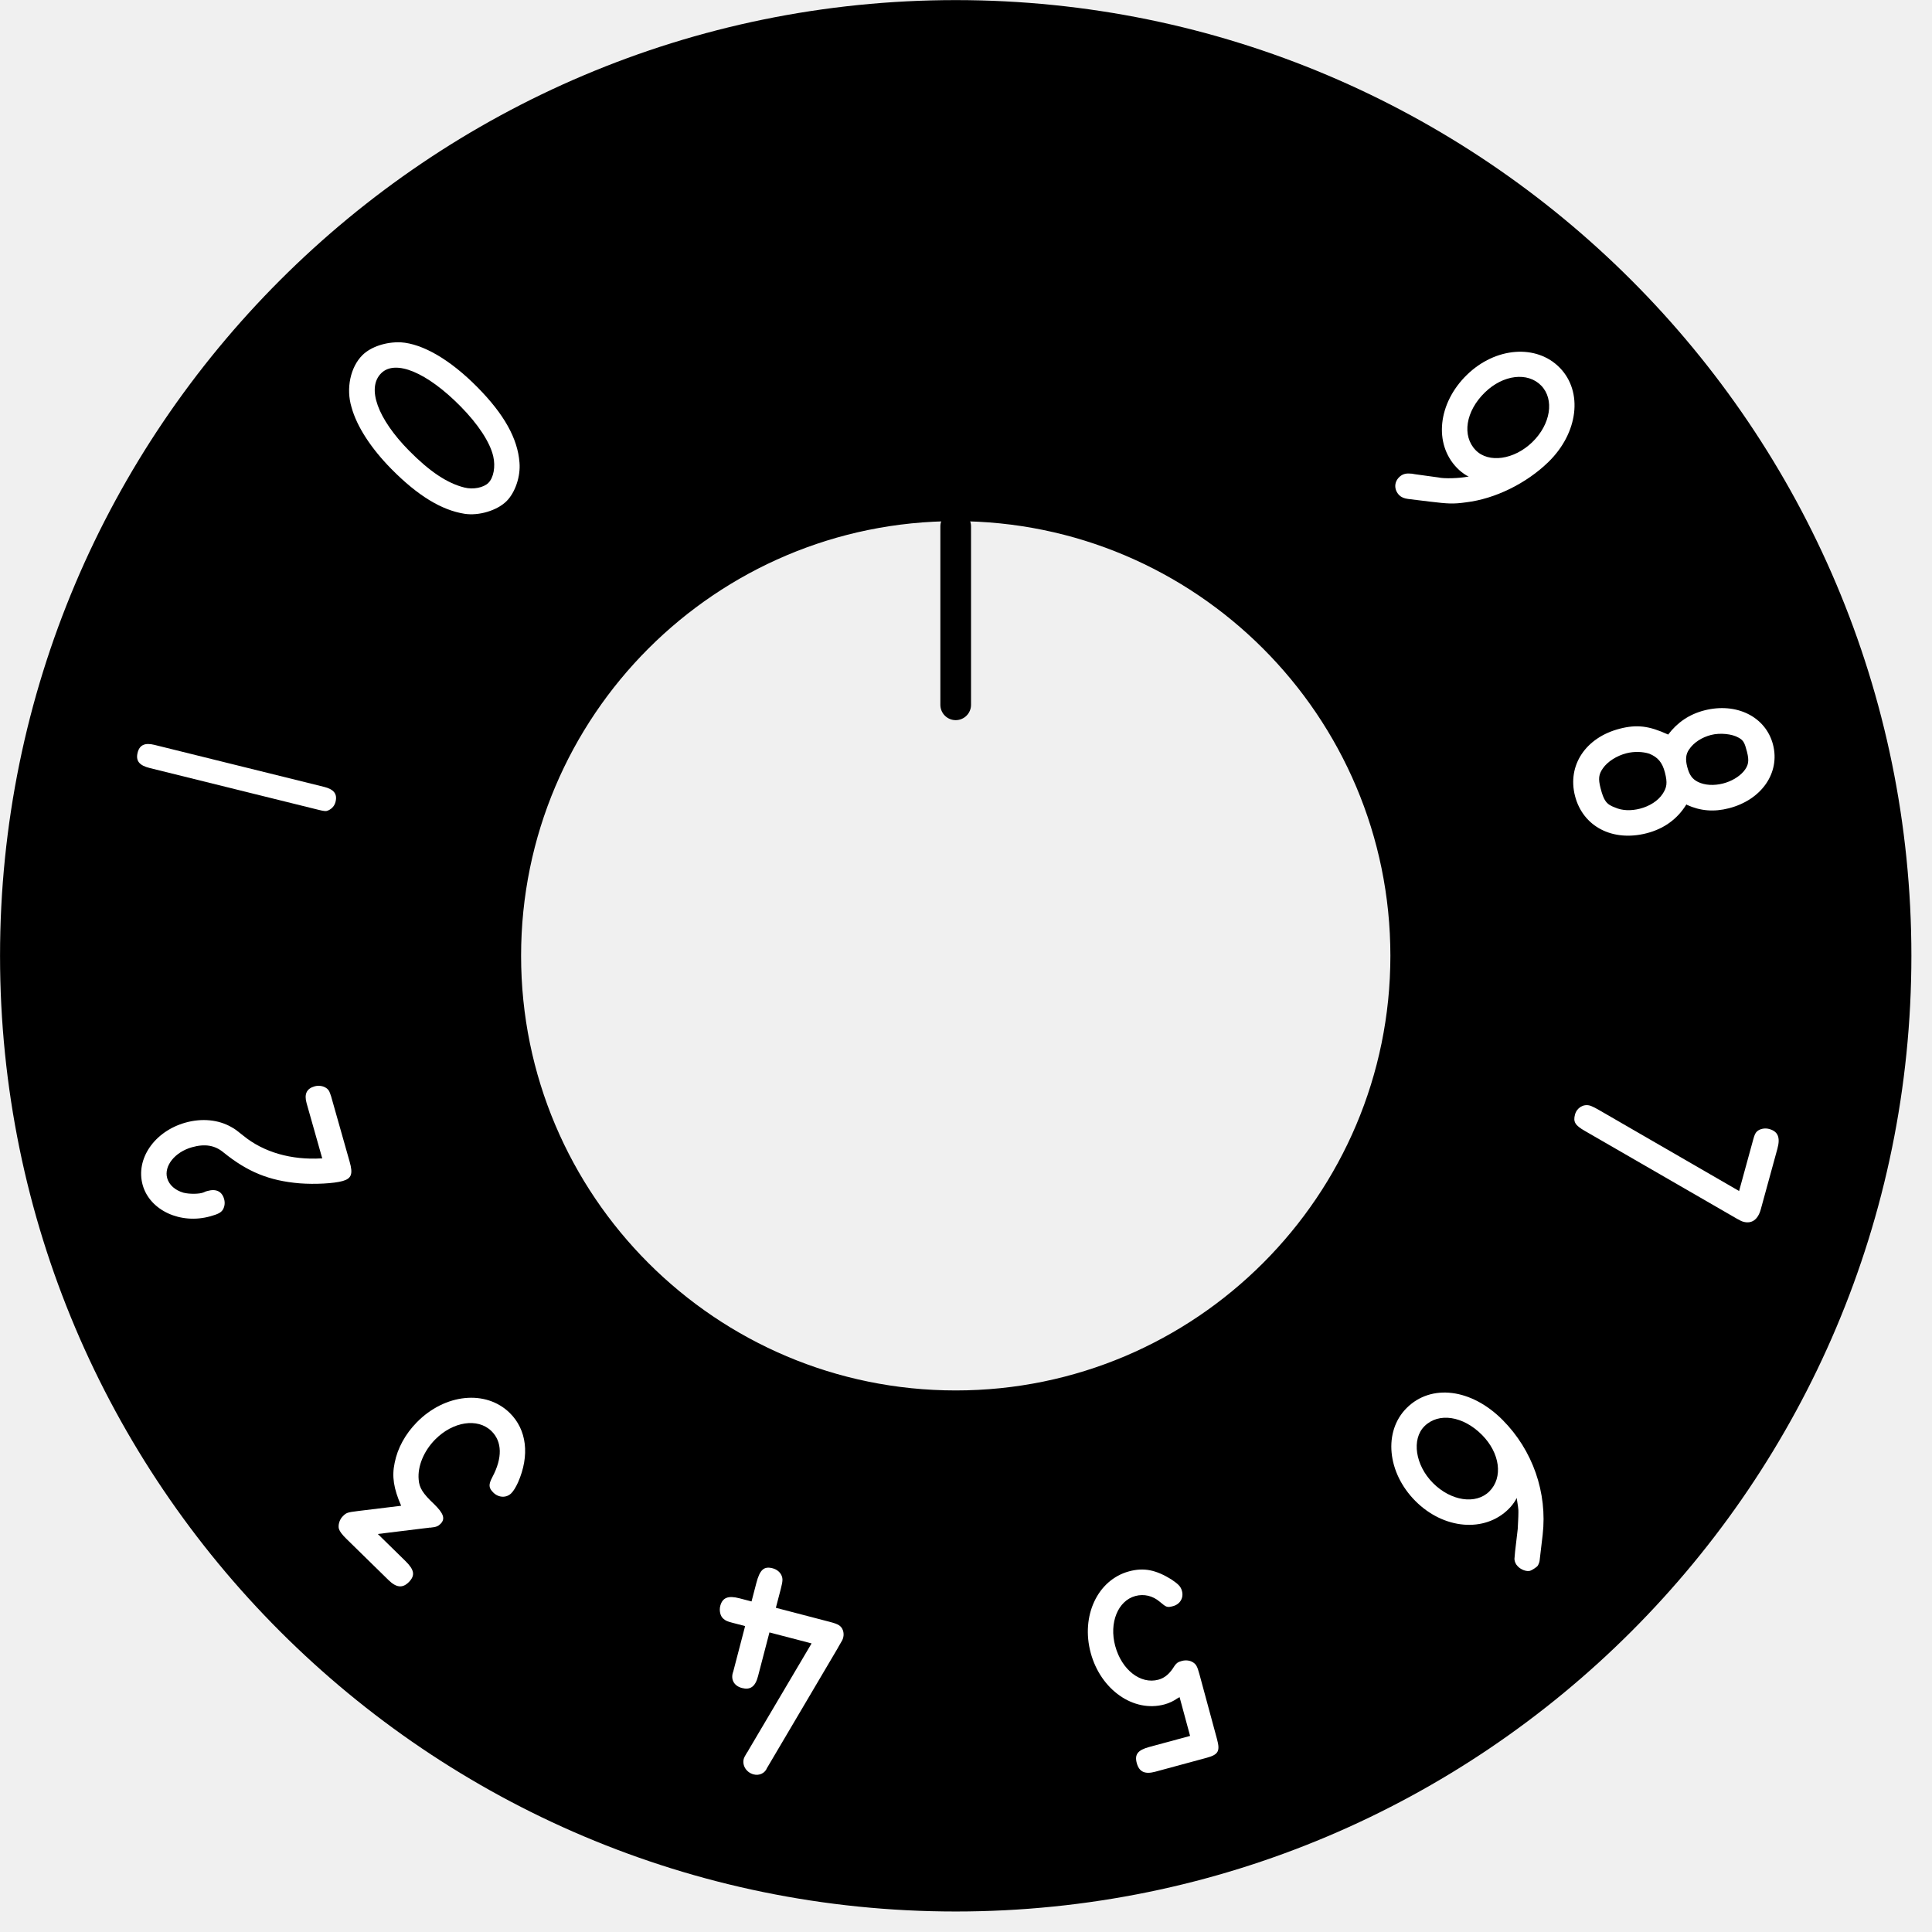
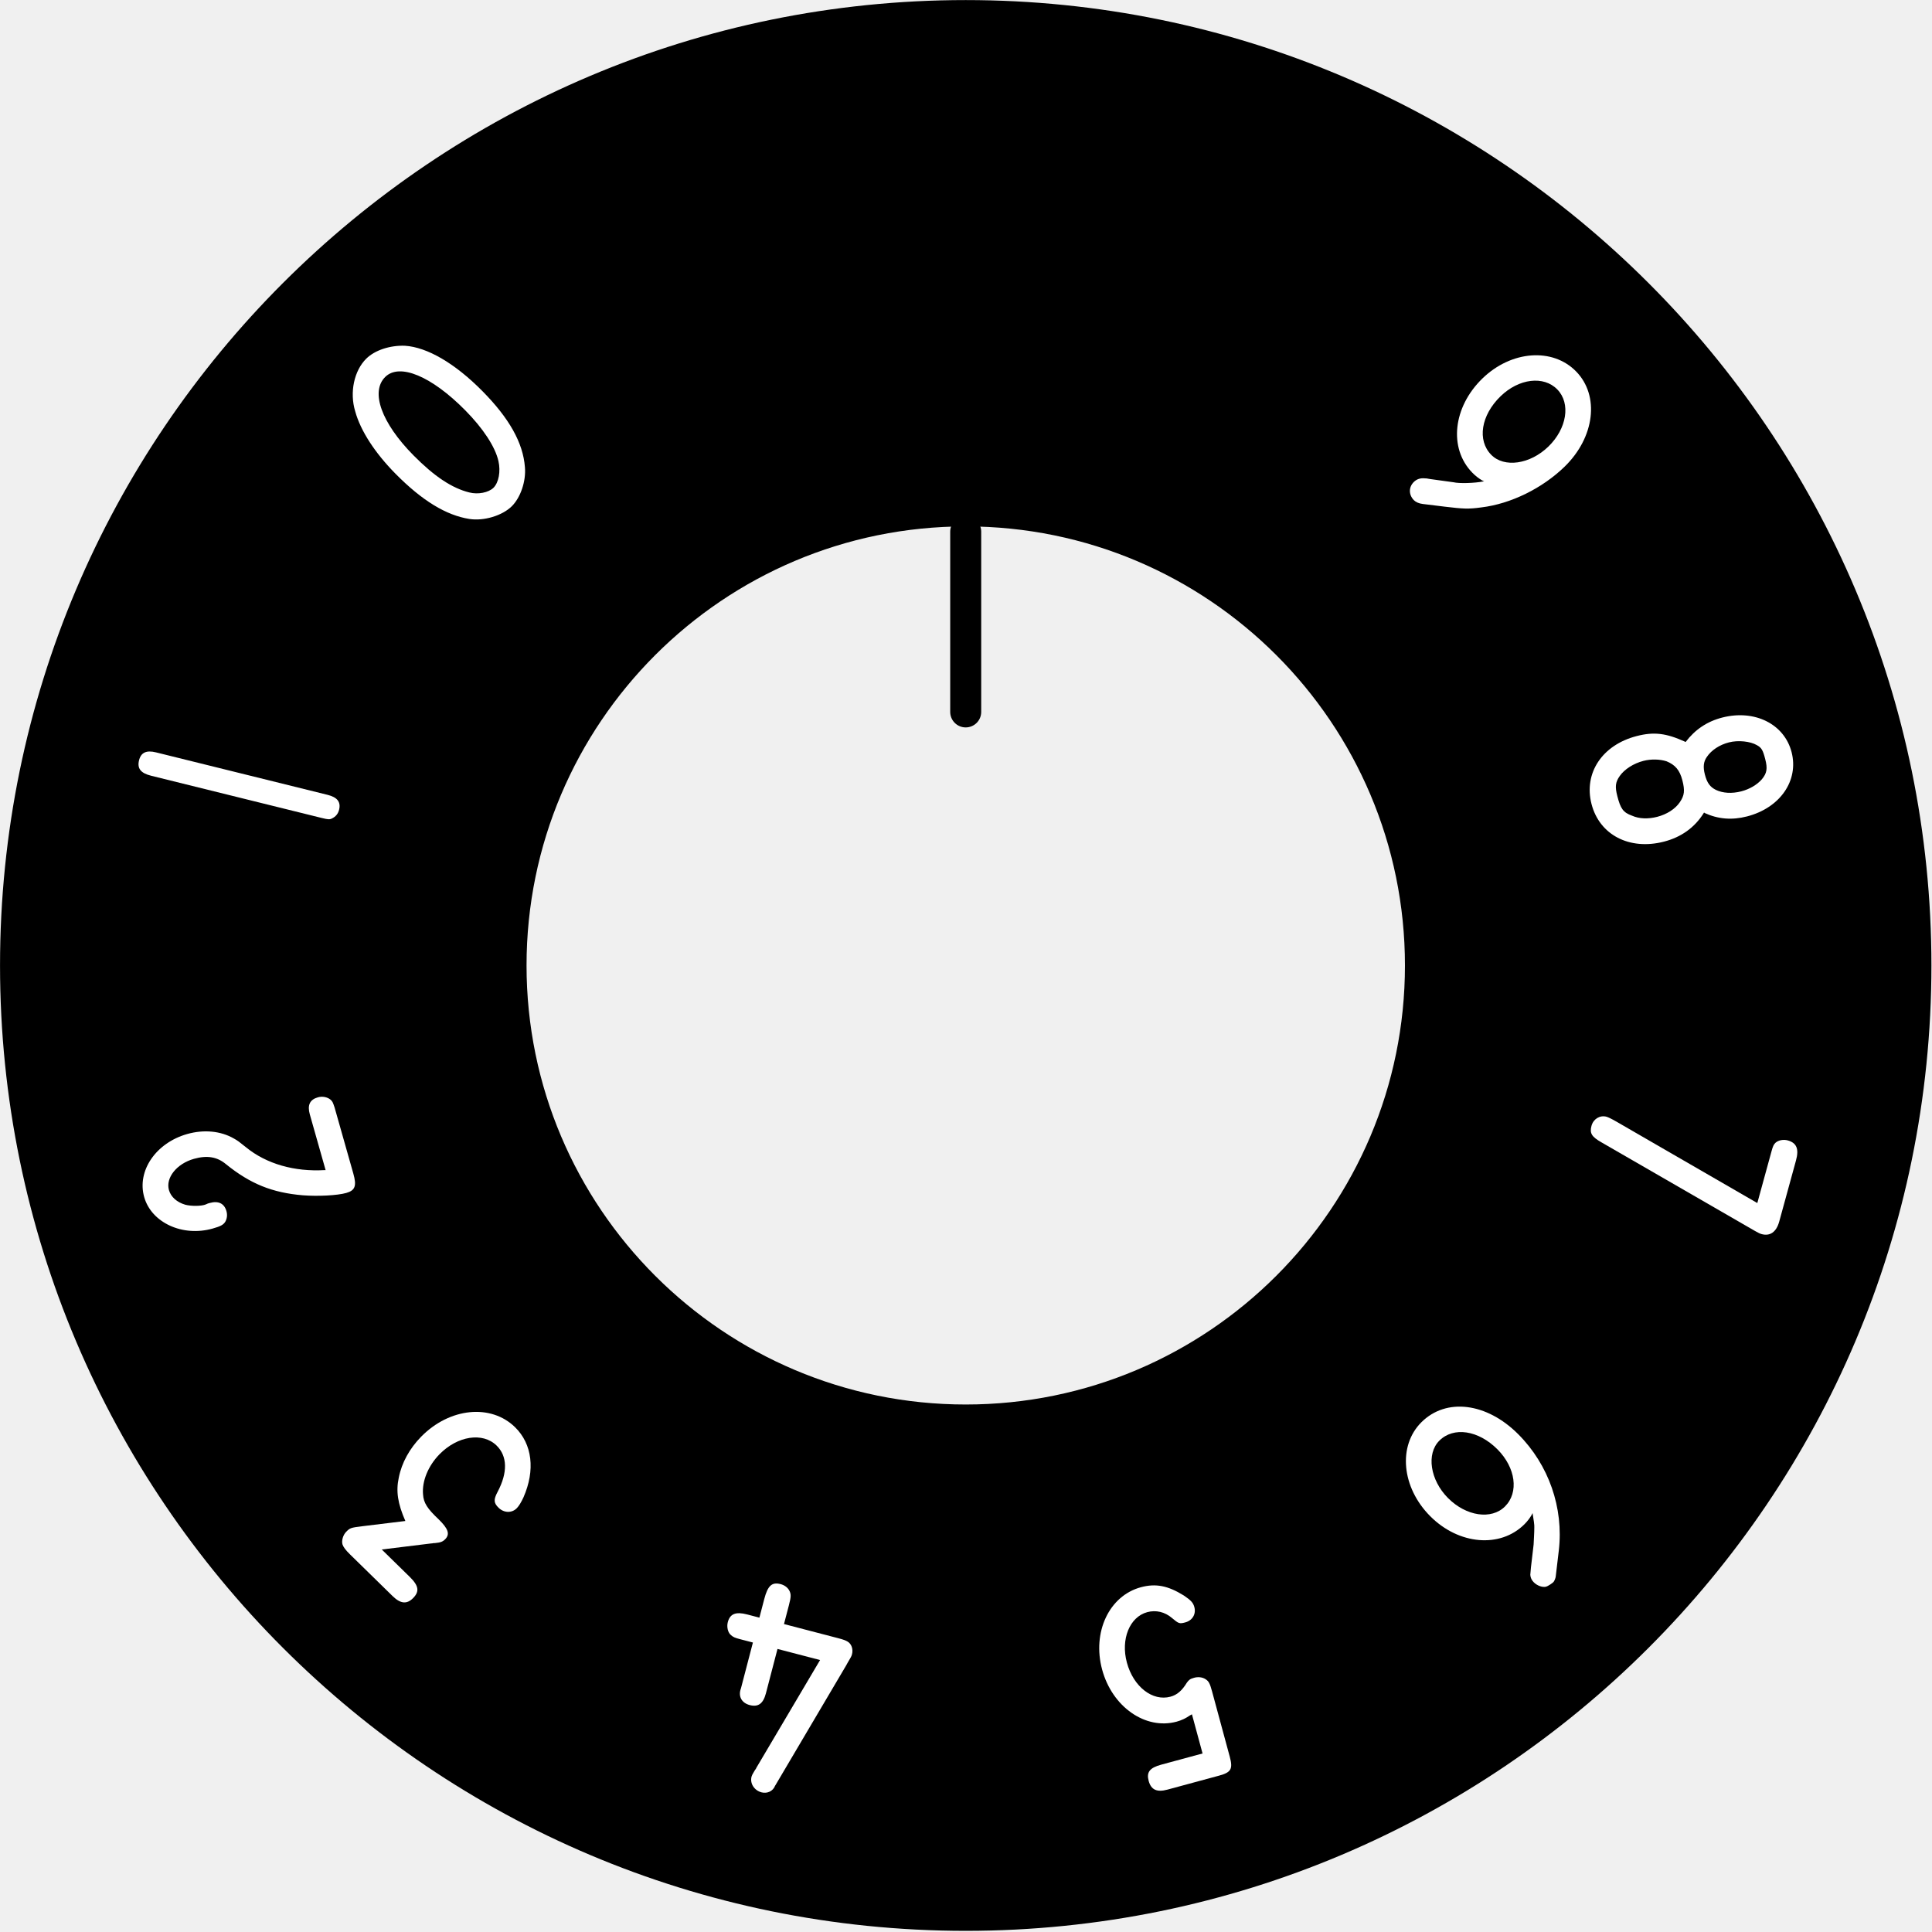
- <svg xmlns="http://www.w3.org/2000/svg" width="100%" height="100%" viewBox="0 0 63 63" version="1.1" xml:space="preserve" style="fill-rule:evenodd;clip-rule:evenodd;stroke-linecap:round;stroke-linejoin:round;stroke-miterlimit:1.5;">
-   <g transform="matrix(0.06,0,0,0.06,-243.519,-370.137)">
-     <g id="Ones" transform="matrix(1,0,0,1,-449.188,-477.697)">
-       <g transform="matrix(2.30415,0,0,2.30415,-8298.33,-12707.1)">
-         <path d="M5783.3,8399.54C5907.71,8399.54 6008.71,8500.55 6008.71,8624.96C6008.71,8749.37 5907.71,8850.38 5783.3,8850.38C5658.89,8850.38 5557.88,8749.37 5557.88,8624.96C5557.88,8500.55 5658.89,8399.54 5783.3,8399.54ZM5783.3,8522.44C5726.71,8522.44 5680.78,8568.38 5680.78,8624.96C5680.78,8681.54 5726.71,8727.48 5783.3,8727.48C5839.88,8727.48 5885.82,8681.54 5885.82,8624.96C5885.82,8568.38 5839.88,8522.44 5783.3,8522.44Z" />
+ <svg xmlns="http://www.w3.org/2000/svg" width="23.5mm" height="23.5mm" viewBox="0 0 88.819 88.819" version="1.1" xml:space="preserve" style="clip-rule:evenodd;fill-rule:evenodd;stroke-linecap:round;stroke-linejoin:round;stroke-miterlimit:1.5" id="svg14">
+   <defs id="defs14" />
+   <g transform="matrix(0.08547621,0,0,0.08544651,-346.9185,-527.1166)" id="g14">
+     <g id="Ones" transform="translate(-449.188,-477.697)">
+       <g transform="matrix(2.30415,0,0,2.30415,-8298.33,-12707.1)" id="g1">
+         <path d="m 5783.3,8399.54 c 124.41,0 225.41,101.01 225.41,225.42 0,124.41 -101,225.42 -225.41,225.42 -124.41,0 -225.42,-101.01 -225.42,-225.42 0,-124.41 101.01,-225.42 225.42,-225.42 z m 0,122.9 c -56.59,0 -102.52,45.94 -102.52,102.52 0,56.58 45.93,102.52 102.52,102.52 56.58,0 102.52,-45.94 102.52,-102.52 0,-56.58 -45.94,-102.52 -102.52,-102.52 z" id="path1" />
      </g>
-       <g transform="matrix(1,0,0,1,449.188,406.697)">
-         <path d="M4578.05,6526L4578.05,6623" style="fill:none;stroke:black;stroke-width:16.67px;" />
+       <g transform="translate(449.188,406.697)" id="g2">
+         <path d="m 4578.05,6526 v 97" style="fill:none;stroke:#000000;stroke-width:16.67px" id="path2" />
      </g>
-       <g transform="matrix(1,0,0,1,-918.567,-1663.57)">
-         <g transform="matrix(116.261,119.42,-119.42,116.261,6163.69,8555.55)">
-           <path d="M0.314,-0.205L0.313,-0.204C0.297,-0.179 0.263,-0.142 0.247,-0.132L0.188,-0.086C0.187,-0.085 0.187,-0.085 0.184,-0.083C0.178,-0.079 0.177,-0.078 0.174,-0.075C0.162,-0.065 0.157,-0.054 0.157,-0.041C0.157,-0.017 0.175,-0 0.199,-0C0.208,-0 0.218,-0.004 0.228,-0.012L0.284,-0.057C0.331,-0.095 0.343,-0.106 0.368,-0.14C0.426,-0.216 0.461,-0.324 0.461,-0.424C0.461,-0.56 0.376,-0.665 0.267,-0.665C0.158,-0.665 0.072,-0.562 0.072,-0.432C0.072,-0.3 0.157,-0.197 0.267,-0.197C0.282,-0.197 0.294,-0.199 0.306,-0.202L0.314,-0.205ZM0.266,-0.581C0.329,-0.581 0.378,-0.515 0.378,-0.432C0.378,-0.349 0.328,-0.281 0.268,-0.281C0.203,-0.281 0.154,-0.346 0.154,-0.434C0.154,-0.517 0.203,-0.581 0.266,-0.581Z" style="fill:white;fill-rule:nonzero;" />
+       <g transform="translate(-918.567,-1663.57)" id="g13">
+         <g transform="matrix(116.261,119.42,-119.42,116.261,6163.69,8555.55)" id="g3">
+           <path d="m 0.314,-0.205 -0.001,0.001 c -0.016,0.025 -0.05,0.062 -0.066,0.072 L 0.188,-0.086 C 0.187,-0.085 0.187,-0.085 0.184,-0.083 0.178,-0.079 0.177,-0.078 0.174,-0.075 0.162,-0.065 0.157,-0.054 0.157,-0.041 0.157,-0.017 0.175,0 0.199,0 0.208,0 0.218,-0.004 0.228,-0.012 l 0.056,-0.045 c 0.047,-0.038 0.059,-0.049 0.084,-0.083 0.058,-0.076 0.093,-0.184 0.093,-0.284 0,-0.136 -0.085,-0.241 -0.194,-0.241 -0.109,0 -0.195,0.103 -0.195,0.233 0,0.132 0.085,0.235 0.195,0.235 0.015,0 0.027,-0.002 0.039,-0.005 z M 0.266,-0.581 c 0.063,0 0.112,0.066 0.112,0.149 0,0.083 -0.05,0.151 -0.11,0.151 -0.065,0 -0.114,-0.065 -0.114,-0.153 0,-0.083 0.049,-0.147 0.112,-0.147 z" style="fill:#ffffff;fill-rule:nonzero" id="path3" />
        </g>
-         <g transform="matrix(41.5677,161.4,-161.4,41.5677,6271.13,8699.75)">
-           <path d="M0.148,-0.344C0.106,-0.292 0.091,-0.255 0.091,-0.197C0.091,-0.082 0.164,-0.001 0.267,-0.001C0.37,-0.001 0.443,-0.082 0.443,-0.197C0.443,-0.254 0.424,-0.304 0.386,-0.344L0.384,-0.346L0.386,-0.347C0.416,-0.384 0.431,-0.426 0.431,-0.477C0.431,-0.587 0.361,-0.668 0.266,-0.668C0.172,-0.668 0.102,-0.587 0.102,-0.479C0.102,-0.428 0.118,-0.384 0.149,-0.345L0.148,-0.344ZM0.267,-0.58C0.298,-0.58 0.312,-0.574 0.327,-0.553C0.34,-0.534 0.348,-0.507 0.348,-0.479C0.348,-0.448 0.339,-0.42 0.323,-0.401C0.309,-0.385 0.294,-0.379 0.266,-0.379C0.241,-0.379 0.225,-0.385 0.213,-0.399C0.195,-0.419 0.185,-0.449 0.185,-0.48C0.185,-0.511 0.199,-0.548 0.216,-0.565C0.228,-0.578 0.237,-0.58 0.267,-0.58ZM0.266,-0.304C0.301,-0.304 0.315,-0.298 0.332,-0.279C0.35,-0.259 0.36,-0.228 0.36,-0.196C0.36,-0.166 0.352,-0.138 0.336,-0.118C0.319,-0.093 0.305,-0.088 0.263,-0.088C0.232,-0.088 0.218,-0.093 0.202,-0.112C0.185,-0.132 0.174,-0.165 0.174,-0.198C0.174,-0.224 0.182,-0.251 0.194,-0.27C0.212,-0.294 0.232,-0.304 0.266,-0.304Z" style="fill:white;fill-rule:nonzero;" />
+         <g transform="matrix(41.5677,161.4,-161.4,41.5677,6271.13,8699.75)" id="g4">
+           <path d="m 0.148,-0.344 c -0.042,0.052 -0.057,0.089 -0.057,0.147 0,0.115 0.073,0.196 0.176,0.196 0.103,0 0.176,-0.081 0.176,-0.196 0,-0.057 -0.019,-0.107 -0.057,-0.147 L 0.384,-0.346 0.386,-0.347 c 0.03,-0.037 0.045,-0.079 0.045,-0.13 0,-0.11 -0.07,-0.191 -0.165,-0.191 -0.094,0 -0.164,0.081 -0.164,0.189 0,0.051 0.016,0.095 0.047,0.134 z M 0.267,-0.58 c 0.031,0 0.045,0.006 0.06,0.027 0.013,0.019 0.021,0.046 0.021,0.074 0,0.031 -0.009,0.059 -0.025,0.078 -0.014,0.016 -0.029,0.022 -0.057,0.022 -0.025,0 -0.041,-0.006 -0.053,-0.02 -0.018,-0.02 -0.028,-0.05 -0.028,-0.081 0,-0.031 0.014,-0.068 0.031,-0.085 0.012,-0.013 0.021,-0.015 0.051,-0.015 z m -0.001,0.276 c 0.035,0 0.049,0.006 0.066,0.025 0.018,0.02 0.028,0.051 0.028,0.083 0,0.03 -0.008,0.058 -0.024,0.078 -0.017,0.025 -0.031,0.03 -0.073,0.03 -0.031,0 -0.045,-0.005 -0.061,-0.024 -0.017,-0.02 -0.028,-0.053 -0.028,-0.086 0,-0.026 0.008,-0.053 0.02,-0.072 0.018,-0.024 0.038,-0.034 0.072,-0.034 z" style="fill:#ffffff;fill-rule:nonzero" id="path4" />
        </g>
-         <g transform="matrix(-44.076,160.733,-160.733,-44.076,6292.61,8878.65)">
-           <path d="M0.331,-0.582L0.198,-0.075C0.193,-0.056 0.191,-0.044 0.191,-0.039C0.191,-0.017 0.209,-0 0.232,-0C0.257,-0 0.266,-0.01 0.275,-0.045L0.42,-0.599C0.423,-0.612 0.424,-0.615 0.424,-0.622C0.424,-0.65 0.405,-0.666 0.37,-0.666L0.165,-0.666C0.127,-0.666 0.11,-0.653 0.11,-0.623C0.11,-0.609 0.117,-0.594 0.128,-0.587C0.135,-0.583 0.14,-0.582 0.158,-0.582L0.331,-0.582Z" style="fill:white;fill-rule:nonzero;" />
+         <g transform="matrix(-44.076,160.733,-160.733,-44.076,6292.61,8878.65)" id="g5">
+           <path d="M 0.331,-0.582 0.198,-0.075 C 0.193,-0.056 0.191,-0.044 0.191,-0.039 0.191,-0.017 0.209,0 0.232,0 0.257,0 0.266,-0.01 0.275,-0.045 L 0.42,-0.599 C 0.423,-0.612 0.424,-0.615 0.424,-0.622 0.424,-0.65 0.405,-0.666 0.37,-0.666 H 0.165 c -0.038,0 -0.055,0.013 -0.055,0.043 0,0.014 0.007,0.029 0.018,0.036 0.007,0.004 0.012,0.005 0.03,0.005 z" style="fill:#ffffff;fill-rule:nonzero" id="path5" />
        </g>
-         <g transform="matrix(-118.026,117.676,-117.676,-118.026,6222.41,9044.25)">
-           <path d="M0.219,-0.46C0.231,-0.477 0.243,-0.493 0.248,-0.497C0.261,-0.51 0.275,-0.522 0.288,-0.534L0.293,-0.538L0.346,-0.58C0.357,-0.589 0.364,-0.595 0.365,-0.596C0.371,-0.603 0.374,-0.611 0.374,-0.621C0.374,-0.637 0.366,-0.653 0.356,-0.659C0.351,-0.662 0.332,-0.666 0.327,-0.665C0.324,-0.665 0.313,-0.66 0.311,-0.658L0.244,-0.605C0.136,-0.519 0.072,-0.387 0.072,-0.247C0.072,-0.103 0.153,0.001 0.266,0.001C0.374,0.001 0.46,-0.103 0.46,-0.234C0.46,-0.365 0.373,-0.467 0.263,-0.467C0.249,-0.467 0.236,-0.465 0.225,-0.462L0.219,-0.46ZM0.267,-0.382C0.329,-0.382 0.378,-0.316 0.378,-0.233C0.378,-0.151 0.327,-0.082 0.267,-0.082C0.202,-0.082 0.154,-0.147 0.154,-0.234C0.154,-0.318 0.203,-0.382 0.267,-0.382Z" style="fill:white;fill-rule:nonzero;" />
+         <g transform="matrix(-118.026,117.676,-117.676,-118.026,6222.41,9044.25)" id="g6">
+           <path d="M 0.219,-0.46 C 0.231,-0.477 0.243,-0.493 0.248,-0.497 0.261,-0.51 0.275,-0.522 0.288,-0.534 L 0.293,-0.538 0.346,-0.58 c 0.011,-0.009 0.018,-0.015 0.019,-0.016 0.006,-0.007 0.009,-0.015 0.009,-0.025 0,-0.016 -0.008,-0.032 -0.018,-0.038 -0.005,-0.003 -0.024,-0.007 -0.029,-0.006 -0.003,0 -0.014,0.005 -0.016,0.007 l -0.067,0.053 c -0.108,0.086 -0.172,0.218 -0.172,0.358 0,0.144 0.081,0.248 0.194,0.248 0.108,0 0.194,-0.104 0.194,-0.235 0,-0.131 -0.087,-0.233 -0.197,-0.233 -0.014,0 -0.027,0.002 -0.038,0.005 z m 0.048,0.078 c 0.062,0 0.111,0.066 0.111,0.149 0,0.082 -0.051,0.151 -0.111,0.151 -0.065,0 -0.113,-0.065 -0.113,-0.152 0,-0.084 0.049,-0.148 0.113,-0.148 z" style="fill:#ffffff;fill-rule:nonzero" id="path6" />
        </g>
-         <g transform="matrix(-160.869,43.5756,-43.5756,-160.869,6079.52,9153.34)">
-           <path d="M0.194,-0.571L0.332,-0.571C0.371,-0.571 0.385,-0.582 0.385,-0.611C0.385,-0.641 0.369,-0.654 0.334,-0.654L0.161,-0.654C0.121,-0.654 0.112,-0.645 0.112,-0.604L0.112,-0.385C0.112,-0.358 0.114,-0.351 0.122,-0.342C0.13,-0.333 0.143,-0.328 0.156,-0.328C0.17,-0.328 0.174,-0.33 0.183,-0.337C0.205,-0.358 0.224,-0.367 0.246,-0.367C0.306,-0.367 0.353,-0.305 0.353,-0.224C0.353,-0.146 0.306,-0.084 0.247,-0.084C0.218,-0.084 0.192,-0.098 0.175,-0.123C0.159,-0.146 0.157,-0.148 0.137,-0.148C0.113,-0.148 0.096,-0.131 0.096,-0.108C0.096,-0.093 0.101,-0.084 0.119,-0.063C0.16,-0.019 0.196,-0.001 0.246,-0.001C0.352,-0.001 0.436,-0.1 0.436,-0.225C0.436,-0.35 0.352,-0.45 0.248,-0.45C0.231,-0.45 0.216,-0.447 0.202,-0.442L0.194,-0.44L0.194,-0.571Z" style="fill:white;fill-rule:nonzero;" />
+         <g transform="matrix(-160.869,43.5756,-43.5756,-160.869,6079.52,9153.34)" id="g7">
+           <path d="m 0.194,-0.571 h 0.138 c 0.039,0 0.053,-0.011 0.053,-0.04 0,-0.03 -0.016,-0.043 -0.051,-0.043 H 0.161 c -0.04,0 -0.049,0.009 -0.049,0.05 v 0.219 c 0,0.027 0.002,0.034 0.01,0.043 0.008,0.009 0.021,0.014 0.034,0.014 0.014,0 0.018,-0.002 0.027,-0.009 0.022,-0.021 0.041,-0.03 0.063,-0.03 0.06,0 0.107,0.062 0.107,0.143 0,0.078 -0.047,0.14 -0.106,0.14 -0.029,0 -0.055,-0.014 -0.072,-0.039 -0.016,-0.023 -0.018,-0.025 -0.038,-0.025 -0.024,0 -0.041,0.017 -0.041,0.04 0,0.015 0.005,0.024 0.023,0.045 0.041,0.044 0.077,0.062 0.127,0.062 0.106,0 0.19,-0.099 0.19,-0.224 0,-0.125 -0.084,-0.225 -0.188,-0.225 -0.017,0 -0.032,0.003 -0.046,0.008 L 0.194,-0.44 Z" style="fill:#ffffff;fill-rule:nonzero" id="path7" />
        </g>
-         <g transform="matrix(-161.269,-42.0706,42.0706,-161.269,5901.06,9177)">
-           <path d="M0.155,-0.204L0.266,-0.592L0.267,-0.597C0.268,-0.598 0.269,-0.602 0.271,-0.609C0.273,-0.615 0.274,-0.621 0.274,-0.624C0.274,-0.647 0.254,-0.665 0.23,-0.665C0.211,-0.665 0.195,-0.652 0.193,-0.633C0.192,-0.631 0.192,-0.63 0.192,-0.63L0.069,-0.199L0.067,-0.191C0.061,-0.17 0.06,-0.167 0.06,-0.16C0.06,-0.143 0.07,-0.128 0.084,-0.124C0.091,-0.122 0.097,-0.121 0.117,-0.121L0.297,-0.121L0.297,-0.058C0.297,-0.03 0.299,-0.023 0.306,-0.014C0.314,-0.004 0.327,0.001 0.34,0.001C0.369,0.001 0.379,-0.014 0.379,-0.059L0.379,-0.121L0.42,-0.121C0.458,-0.121 0.474,-0.133 0.474,-0.161C0.474,-0.177 0.465,-0.194 0.453,-0.199C0.445,-0.203 0.439,-0.204 0.423,-0.204L0.379,-0.204L0.379,-0.357C0.382,-0.384 0.365,-0.402 0.338,-0.402C0.31,-0.402 0.297,-0.387 0.297,-0.352L0.297,-0.204L0.155,-0.204Z" style="fill:white;fill-rule:nonzero;" />
+         <g transform="matrix(-161.269,-42.0706,42.0706,-161.269,5901.06,9177)" id="g8">
+           <path d="m 0.155,-0.204 0.111,-0.388 0.001,-0.005 c 0.001,-0.001 0.002,-0.005 0.004,-0.012 0.002,-0.006 0.003,-0.012 0.003,-0.015 0,-0.023 -0.02,-0.041 -0.044,-0.041 -0.019,0 -0.035,0.013 -0.037,0.032 C 0.192,-0.631 0.192,-0.63 0.192,-0.63 L 0.069,-0.199 0.067,-0.191 C 0.061,-0.17 0.06,-0.167 0.06,-0.16 c 0,0.017 0.01,0.032 0.024,0.036 0.007,0.002 0.013,0.003 0.033,0.003 h 0.18 v 0.063 c 0,0.028 0.002,0.035 0.009,0.044 0.008,0.01 0.021,0.015 0.034,0.015 0.029,0 0.039,-0.015 0.039,-0.06 V -0.121 H 0.42 c 0.038,0 0.054,-0.012 0.054,-0.04 0,-0.016 -0.009,-0.033 -0.021,-0.038 C 0.445,-0.203 0.439,-0.204 0.423,-0.204 H 0.379 v -0.153 c 0.003,-0.027 -0.014,-0.045 -0.041,-0.045 -0.028,0 -0.041,0.015 -0.041,0.05 v 0.148 z" style="fill:#ffffff;fill-rule:nonzero" id="path8" />
        </g>
-         <g transform="matrix(-119.073,-116.617,116.617,-119.073,5734.62,9108.89)">
-           <path d="M0.304,-0.463L0.392,-0.573C0.415,-0.602 0.416,-0.604 0.416,-0.622C0.416,-0.636 0.407,-0.653 0.396,-0.659C0.388,-0.663 0.377,-0.665 0.356,-0.665L0.164,-0.665C0.128,-0.665 0.112,-0.652 0.112,-0.623C0.112,-0.593 0.127,-0.582 0.168,-0.582L0.294,-0.582L0.195,-0.458C0.193,-0.455 0.19,-0.453 0.189,-0.45C0.187,-0.449 0.186,-0.447 0.185,-0.446C0.174,-0.433 0.171,-0.426 0.171,-0.415C0.171,-0.392 0.188,-0.384 0.231,-0.384C0.281,-0.385 0.303,-0.38 0.323,-0.362C0.356,-0.334 0.376,-0.284 0.376,-0.232C0.376,-0.149 0.327,-0.083 0.264,-0.083C0.215,-0.083 0.177,-0.12 0.157,-0.188C0.149,-0.215 0.141,-0.222 0.119,-0.222C0.095,-0.222 0.076,-0.205 0.076,-0.182C0.076,-0.172 0.079,-0.159 0.085,-0.142C0.119,-0.052 0.185,0.001 0.263,0.001C0.372,0.001 0.458,-0.102 0.458,-0.233C0.458,-0.286 0.444,-0.337 0.417,-0.378C0.393,-0.416 0.361,-0.44 0.304,-0.463Z" style="fill:white;fill-rule:nonzero;" />
+         <g transform="matrix(-119.073,-116.617,116.617,-119.073,5734.62,9108.89)" id="g9">
+           <path d="m 0.304,-0.463 0.088,-0.11 c 0.023,-0.029 0.024,-0.031 0.024,-0.049 0,-0.014 -0.009,-0.031 -0.02,-0.037 C 0.388,-0.663 0.377,-0.665 0.356,-0.665 H 0.164 c -0.036,0 -0.052,0.013 -0.052,0.042 0,0.03 0.015,0.041 0.056,0.041 h 0.126 l -0.099,0.124 c -0.002,0.003 -0.005,0.005 -0.006,0.008 -0.002,0.001 -0.003,0.003 -0.004,0.004 -0.011,0.013 -0.014,0.02 -0.014,0.031 0,0.023 0.017,0.031 0.06,0.031 0.05,-0.001 0.072,0.004 0.092,0.022 0.033,0.028 0.053,0.078 0.053,0.13 0,0.083 -0.049,0.149 -0.112,0.149 -0.049,0 -0.087,-0.037 -0.107,-0.105 -0.008,-0.027 -0.016,-0.034 -0.038,-0.034 -0.024,0 -0.043,0.017 -0.043,0.04 0,0.01 0.003,0.023 0.009,0.04 0.034,0.09 0.1,0.143 0.178,0.143 0.109,0 0.195,-0.103 0.195,-0.234 0,-0.053 -0.014,-0.104 -0.041,-0.145 C 0.393,-0.416 0.361,-0.44 0.304,-0.463 Z" style="fill:#ffffff;fill-rule:nonzero" id="path9" />
        </g>
-         <g transform="matrix(-45.4492,-160.35,160.35,-45.4492,5623.67,8967.14)">
-           <path d="M0.194,-0.083L0.195,-0.086C0.216,-0.181 0.265,-0.261 0.335,-0.31C0.359,-0.327 0.363,-0.33 0.373,-0.34C0.408,-0.374 0.428,-0.425 0.428,-0.481C0.428,-0.586 0.358,-0.67 0.27,-0.67C0.184,-0.67 0.112,-0.586 0.112,-0.485C0.112,-0.459 0.114,-0.449 0.122,-0.44C0.13,-0.432 0.141,-0.427 0.154,-0.427C0.18,-0.427 0.194,-0.443 0.194,-0.472L0.194,-0.478L0.193,-0.485C0.191,-0.5 0.2,-0.532 0.21,-0.549C0.225,-0.573 0.247,-0.587 0.27,-0.587C0.311,-0.587 0.345,-0.54 0.345,-0.482C0.345,-0.438 0.331,-0.408 0.3,-0.387C0.218,-0.329 0.171,-0.269 0.136,-0.176C0.119,-0.13 0.105,-0.069 0.105,-0.039C0.105,-0.009 0.118,-0 0.159,-0L0.381,-0C0.399,-0.001 0.401,-0.001 0.409,-0.006C0.42,-0.014 0.427,-0.028 0.427,-0.043C0.427,-0.07 0.412,-0.083 0.381,-0.083L0.194,-0.083Z" style="fill:white;fill-rule:nonzero;" />
+         <g transform="matrix(-45.4492,-160.35,160.35,-45.4492,5623.67,8967.14)" id="g10">
+           <path d="m 0.194,-0.083 0.001,-0.003 c 0.021,-0.095 0.07,-0.175 0.14,-0.224 0.024,-0.017 0.028,-0.02 0.038,-0.03 0.035,-0.034 0.055,-0.085 0.055,-0.141 0,-0.105 -0.07,-0.189 -0.158,-0.189 -0.086,0 -0.158,0.084 -0.158,0.185 0,0.026 0.002,0.036 0.01,0.045 0.008,0.008 0.019,0.013 0.032,0.013 0.026,0 0.04,-0.016 0.04,-0.045 V -0.478 L 0.193,-0.485 C 0.191,-0.5 0.2,-0.532 0.21,-0.549 c 0.015,-0.024 0.037,-0.038 0.06,-0.038 0.041,0 0.075,0.047 0.075,0.105 0,0.044 -0.014,0.074 -0.045,0.095 C 0.218,-0.329 0.171,-0.269 0.136,-0.176 0.119,-0.13 0.105,-0.069 0.105,-0.039 0.105,-0.009 0.118,0 0.159,0 h 0.222 c 0.018,-0.001 0.02,-0.001 0.028,-0.006 0.011,-0.008 0.018,-0.022 0.018,-0.037 0,-0.027 -0.015,-0.04 -0.046,-0.04 z" style="fill:#ffffff;fill-rule:nonzero" id="path10" />
        </g>
-         <g transform="matrix(40.0558,-161.782,161.782,40.0558,5597.92,8789.09)">
-           <path d="M0.305,-0.617C0.305,-0.649 0.293,-0.664 0.267,-0.664C0.24,-0.664 0.228,-0.649 0.228,-0.614L0.228,-0.047C0.228,-0.026 0.229,-0.021 0.234,-0.015C0.243,-0.004 0.254,0.001 0.267,0.001C0.293,0.001 0.305,-0.014 0.305,-0.047L0.305,-0.617Z" style="fill:white;fill-rule:nonzero;" />
+         <g transform="matrix(40.0558,-161.782,161.782,40.0558,5597.92,8789.09)" id="g11">
+           <path d="m 0.305,-0.617 c 0,-0.032 -0.012,-0.047 -0.038,-0.047 -0.027,0 -0.039,0.015 -0.039,0.05 v 0.567 c 0,0.021 0.001,0.026 0.006,0.032 0.009,0.011 0.02,0.016 0.033,0.016 0.026,0 0.038,-0.015 0.038,-0.048 z" style="fill:#ffffff;fill-rule:nonzero" id="path11" />
        </g>
-         <g transform="matrix(118.551,-117.147,117.147,118.551,5670.12,8613.79)">
-           <path d="M0.267,-0.669C0.212,-0.669 0.152,-0.63 0.122,-0.573C0.09,-0.516 0.073,-0.432 0.073,-0.338C0.073,-0.216 0.095,-0.128 0.14,-0.067C0.168,-0.029 0.223,-0 0.266,-0C0.306,-0 0.356,-0.025 0.385,-0.06C0.436,-0.12 0.46,-0.208 0.46,-0.331C0.46,-0.457 0.433,-0.557 0.385,-0.611C0.352,-0.646 0.306,-0.669 0.267,-0.669ZM0.269,-0.584C0.334,-0.584 0.377,-0.481 0.377,-0.326C0.377,-0.244 0.363,-0.174 0.338,-0.134C0.32,-0.105 0.29,-0.084 0.266,-0.084C0.244,-0.084 0.215,-0.103 0.2,-0.128C0.17,-0.177 0.156,-0.244 0.156,-0.34C0.156,-0.487 0.201,-0.584 0.269,-0.584Z" style="fill:white;fill-rule:nonzero;" />
+         <g transform="matrix(118.551,-117.147,117.147,118.551,5670.12,8613.79)" id="g12">
+           <path d="m 0.267,-0.669 c -0.055,0 -0.115,0.039 -0.145,0.096 -0.032,0.057 -0.049,0.141 -0.049,0.235 0,0.122 0.022,0.21 0.067,0.271 C 0.168,-0.029 0.223,0 0.266,0 0.306,0 0.356,-0.025 0.385,-0.06 0.436,-0.12 0.46,-0.208 0.46,-0.331 0.46,-0.457 0.433,-0.557 0.385,-0.611 0.352,-0.646 0.306,-0.669 0.267,-0.669 Z m 0.002,0.085 c 0.065,0 0.108,0.103 0.108,0.258 0,0.082 -0.014,0.152 -0.039,0.192 -0.018,0.029 -0.048,0.05 -0.072,0.05 -0.022,0 -0.051,-0.019 -0.066,-0.044 -0.03,-0.049 -0.044,-0.116 -0.044,-0.212 0,-0.147 0.045,-0.244 0.113,-0.244 z" style="fill:#ffffff;fill-rule:nonzero" id="path12" />
        </g>
      </g>
    </g>
  </g>
</svg>
